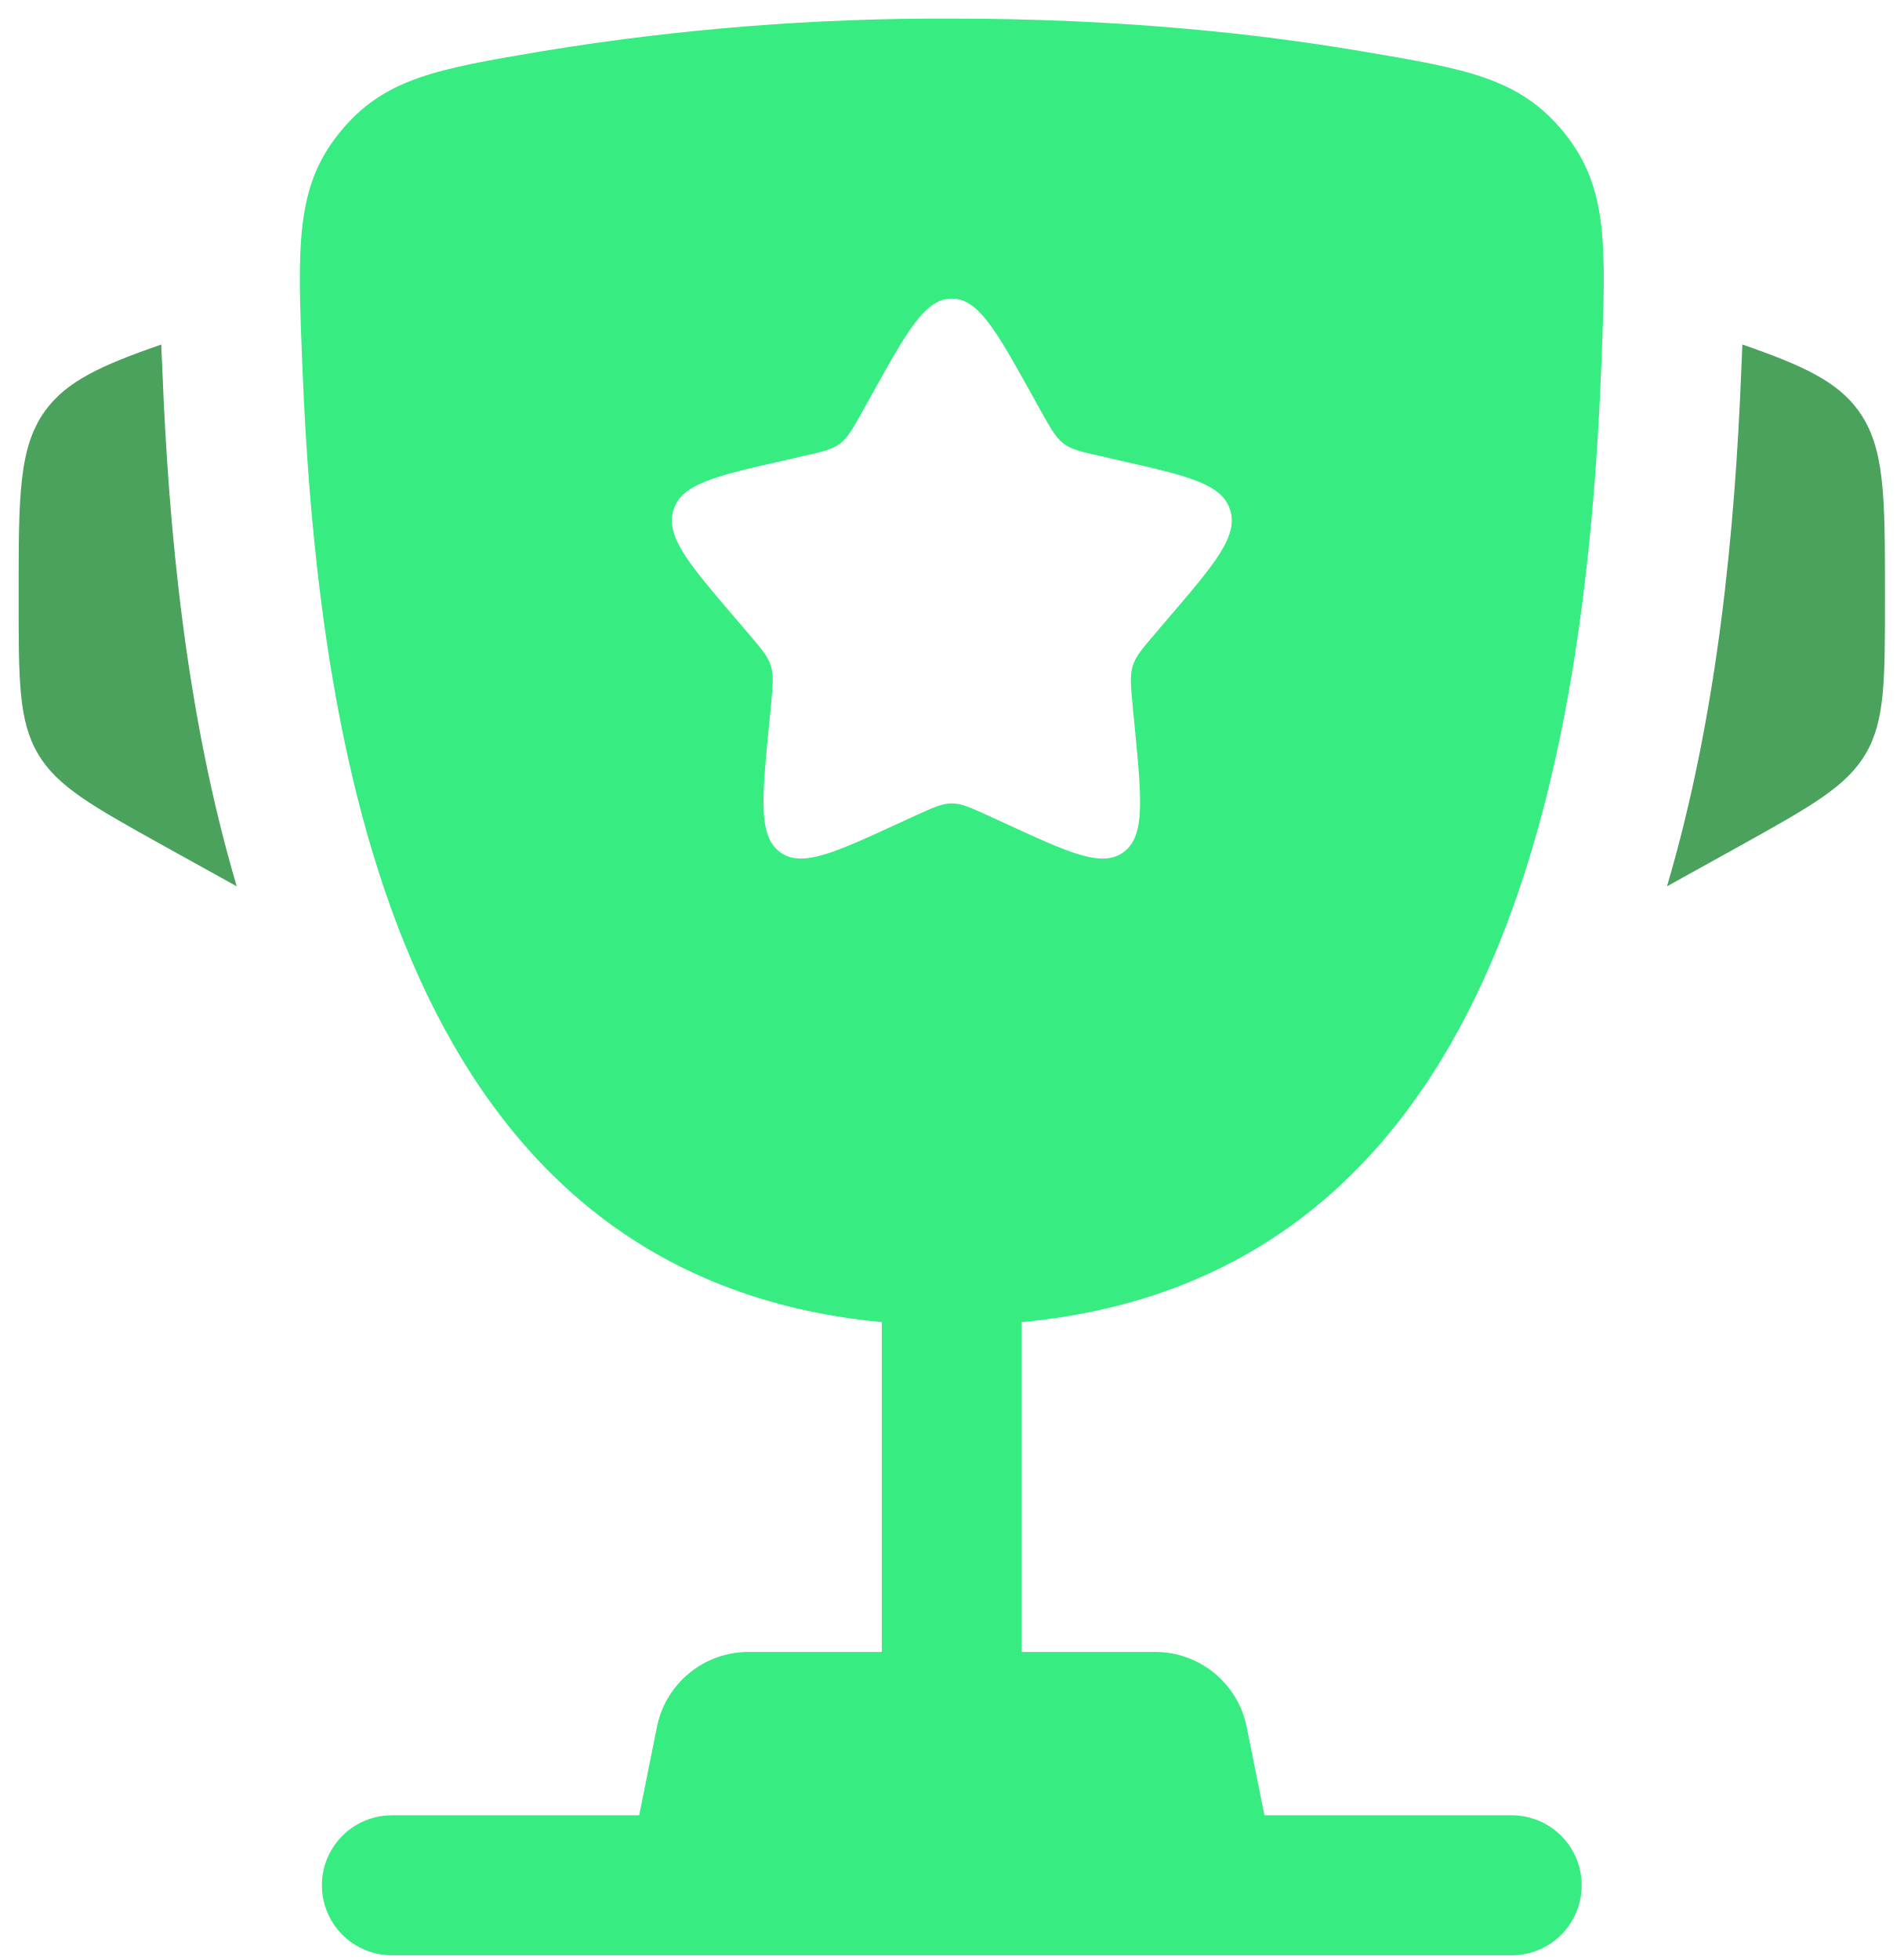
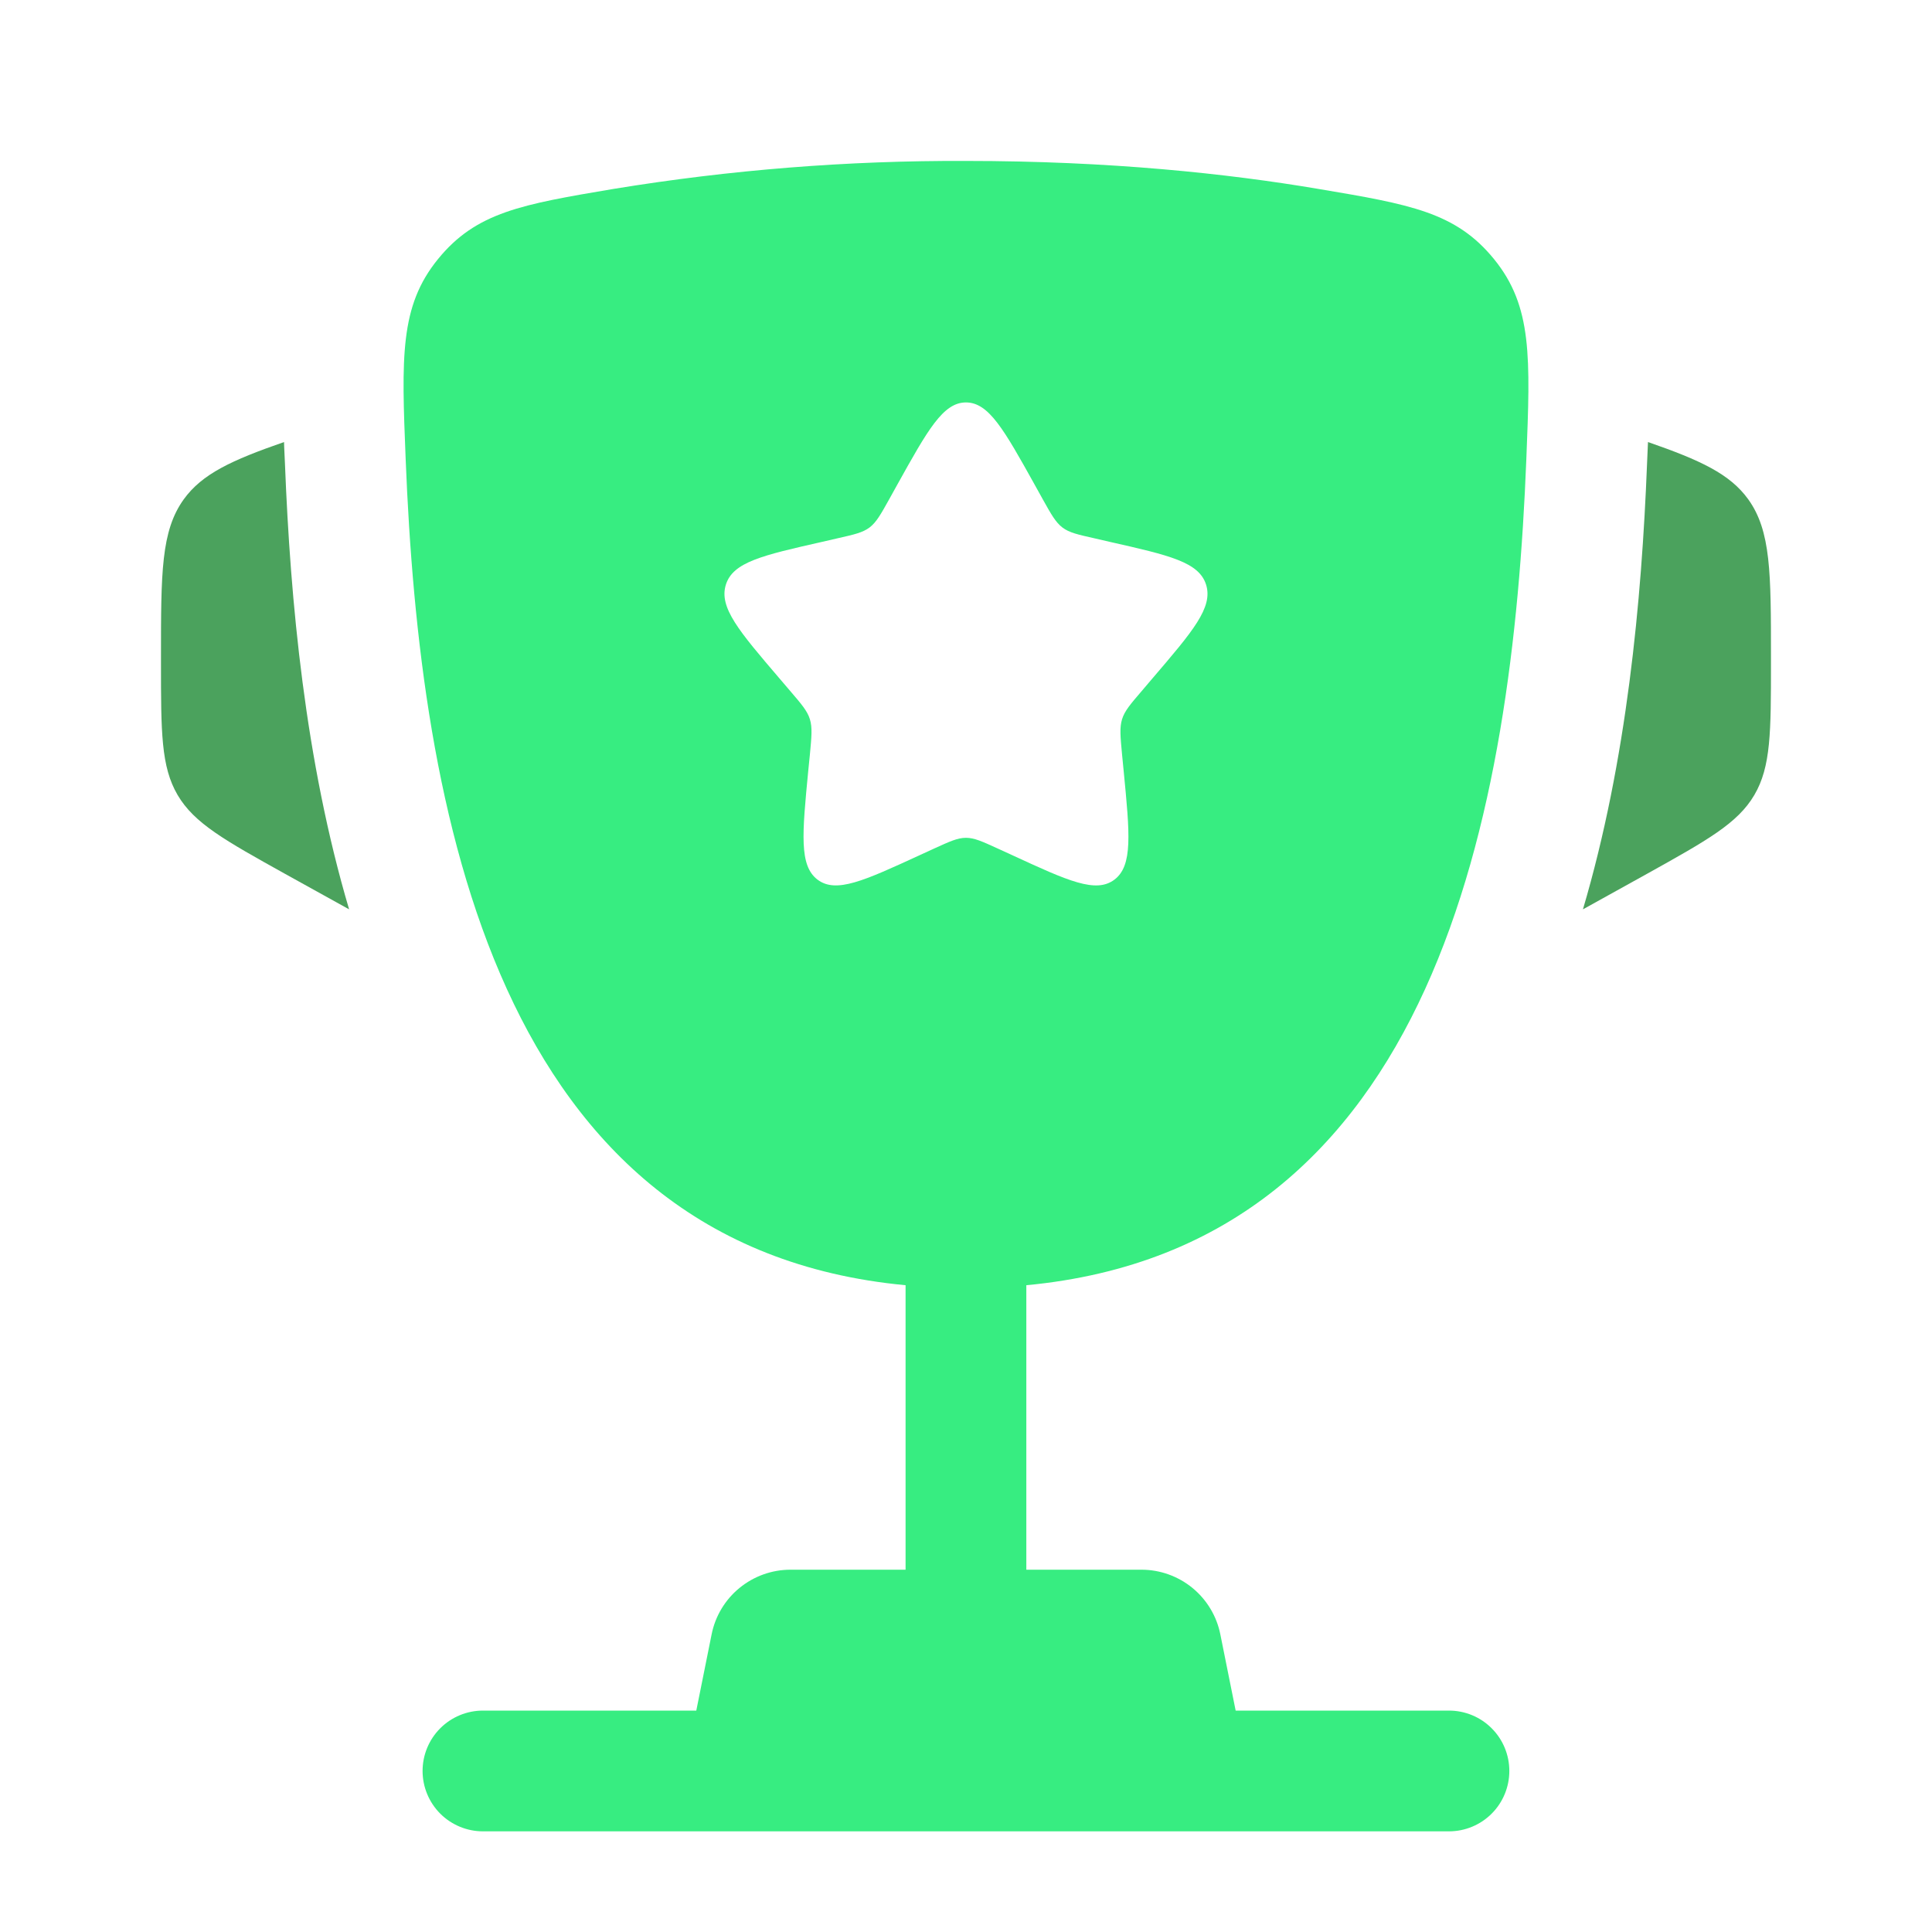
- <svg xmlns="http://www.w3.org/2000/svg" width="34" height="35" viewBox="0 0 34 35" fill="none">
-   <path d="M33.666 10.601V10.722C33.666 12.156 33.666 12.874 33.321 13.461C32.976 14.047 32.348 14.396 31.095 15.094L29.773 15.827C30.683 12.747 30.988 9.437 31.1 6.607L31.116 6.239L31.12 6.152C32.205 6.529 32.815 6.811 33.195 7.337C33.666 7.992 33.666 8.862 33.666 10.601ZM0.333 10.601V10.722C0.333 12.156 0.333 12.874 0.678 13.461C1.023 14.047 1.651 14.396 2.905 15.094L4.228 15.827C3.316 12.747 3.011 9.437 2.9 6.607L2.883 6.239L2.881 6.152C1.795 6.529 1.185 6.811 0.805 7.337C0.333 7.992 0.333 8.864 0.333 10.601Z" fill="#4BA25D" />
-   <path fill-rule="evenodd" clip-rule="evenodd" d="M16.999 0.332C19.973 0.332 22.421 0.594 24.294 0.911C26.193 1.231 27.141 1.391 27.934 2.367C28.728 3.344 28.684 4.399 28.601 6.509C28.314 13.757 26.751 22.809 18.249 23.609V29.499H20.633C21.018 29.499 21.391 29.633 21.689 29.877C21.986 30.122 22.191 30.461 22.266 30.839L22.583 32.416H26.999C27.331 32.416 27.649 32.547 27.883 32.782C28.118 33.016 28.249 33.334 28.249 33.666C28.249 33.997 28.118 34.315 27.883 34.55C27.649 34.784 27.331 34.916 26.999 34.916H6.999C6.668 34.916 6.35 34.784 6.115 34.55C5.881 34.315 5.749 33.997 5.749 33.666C5.749 33.334 5.881 33.016 6.115 32.782C6.35 32.547 6.668 32.416 6.999 32.416H11.416L11.733 30.839C11.808 30.461 12.012 30.122 12.31 29.877C12.608 29.633 12.981 29.499 13.366 29.499H15.749V23.609C7.249 22.809 5.686 13.756 5.399 6.509C5.314 4.399 5.273 3.342 6.066 2.367C6.858 1.391 7.806 1.231 9.704 0.911C12.116 0.516 14.556 0.322 16.999 0.332ZM18.586 7.331L18.423 7.037C17.789 5.899 17.473 5.332 16.999 5.332C16.526 5.332 16.209 5.899 15.576 7.037L15.413 7.331C15.233 7.654 15.143 7.814 15.003 7.921C14.861 8.027 14.686 8.067 14.336 8.146L14.019 8.219C12.789 8.497 12.174 8.636 12.028 9.106C11.881 9.577 12.301 10.067 13.139 11.047L13.356 11.301C13.594 11.579 13.714 11.717 13.768 11.891C13.821 12.064 13.803 12.249 13.768 12.621L13.734 12.959C13.608 14.267 13.544 14.922 13.926 15.212C14.309 15.502 14.886 15.237 16.038 14.707L16.334 14.571C16.663 14.421 16.826 14.346 16.999 14.346C17.173 14.346 17.336 14.421 17.664 14.571L17.961 14.707C19.113 15.239 19.689 15.502 20.073 15.212C20.456 14.922 20.391 14.267 20.264 12.959L20.231 12.621C20.196 12.249 20.178 12.064 20.231 11.891C20.284 11.719 20.404 11.579 20.643 11.301L20.859 11.047C21.698 10.067 22.118 9.577 21.971 9.106C21.824 8.636 21.209 8.497 19.979 8.219L19.663 8.146C19.313 8.067 19.138 8.029 18.996 7.921C18.856 7.814 18.766 7.654 18.586 7.331Z" fill="#37ED81" />
+ <svg xmlns="http://www.w3.org/2000/svg" width="40" height="40" viewBox="0 0 40 40" fill="none">
+   <g id="Placement/Job">
+     <g id="Group">
+       <path id="Vector" d="M36.666 13.601V13.722C36.666 15.156 36.666 15.874 36.321 16.461C35.976 17.047 35.348 17.396 34.095 18.094L32.773 18.827C33.683 15.747 33.988 12.437 34.1 9.607L34.116 9.239L34.12 9.152C35.205 9.529 35.815 9.811 36.195 10.337C36.666 10.992 36.666 11.862 36.666 13.601ZM3.333 13.601V13.722C3.333 15.156 3.333 15.874 3.678 16.461C4.023 17.047 4.651 17.396 5.905 18.094L7.228 18.827C6.316 15.747 6.011 12.437 5.9 9.607L5.883 9.239L5.881 9.152C4.795 9.529 4.185 9.811 3.805 10.337C3.333 10.992 3.333 11.864 3.333 13.601Z" fill="#4BA25D" />
+       <path id="Vector_2" fill-rule="evenodd" clip-rule="evenodd" d="M19.999 3.332C22.973 3.332 25.421 3.594 27.294 3.911C29.193 4.231 30.141 4.391 30.934 5.367C31.728 6.344 31.684 7.399 31.601 9.509C31.314 16.757 29.751 25.809 21.249 26.609V32.499H23.633C24.018 32.499 24.391 32.633 24.689 32.877C24.986 33.121 25.191 33.461 25.266 33.839L25.583 35.416H29.999C30.331 35.416 30.649 35.547 30.883 35.782C31.118 36.016 31.249 36.334 31.249 36.666C31.249 36.997 31.118 37.315 30.883 37.55C30.649 37.784 30.331 37.916 29.999 37.916H9.999C9.668 37.916 9.35 37.784 9.115 37.55C8.881 37.315 8.749 36.997 8.749 36.666C8.749 36.334 8.881 36.016 9.115 35.782C9.35 35.547 9.668 35.416 9.999 35.416H14.416L14.733 33.839C14.808 33.461 15.012 33.121 15.31 32.877C15.608 32.633 15.981 32.499 16.366 32.499H18.749V26.609C10.249 25.809 8.686 16.756 8.399 9.509C8.314 7.399 8.273 6.342 9.066 5.367C9.858 4.391 10.806 4.231 12.704 3.911C15.116 3.516 17.556 3.322 19.999 3.332ZM21.586 10.331L21.423 10.037C20.789 8.899 20.473 8.332 19.999 8.332C19.526 8.332 19.209 8.899 18.576 10.037L18.413 10.331C18.233 10.654 18.143 10.814 18.003 10.921C17.861 11.027 17.686 11.067 17.336 11.146L17.019 11.219C15.789 11.497 15.174 11.636 15.028 12.106C14.881 12.577 15.301 13.067 16.139 14.047L16.356 14.301C16.594 14.579 16.714 14.717 16.768 14.891C16.821 15.064 16.803 15.249 16.768 15.621L16.734 15.959C16.608 17.267 16.544 17.922 16.926 18.212C17.309 18.502 17.886 18.237 19.038 17.707L19.334 17.571C19.663 17.421 19.826 17.346 19.999 17.346C20.173 17.346 20.336 17.421 20.664 17.571L20.961 17.707C22.113 18.239 22.689 18.502 23.073 18.212C23.456 17.922 23.391 17.267 23.264 15.959L23.231 15.621C23.196 15.249 23.178 15.064 23.231 14.891C23.284 14.719 23.404 14.579 23.643 14.301L23.859 14.047C24.698 13.067 25.118 12.577 24.971 12.106C24.824 11.636 24.209 11.497 22.979 11.219L22.663 11.146C22.313 11.067 22.138 11.029 21.996 10.921C21.856 10.814 21.766 10.654 21.586 10.331Z" fill="#37ED81" />
+     </g>
+   </g>
</svg>
